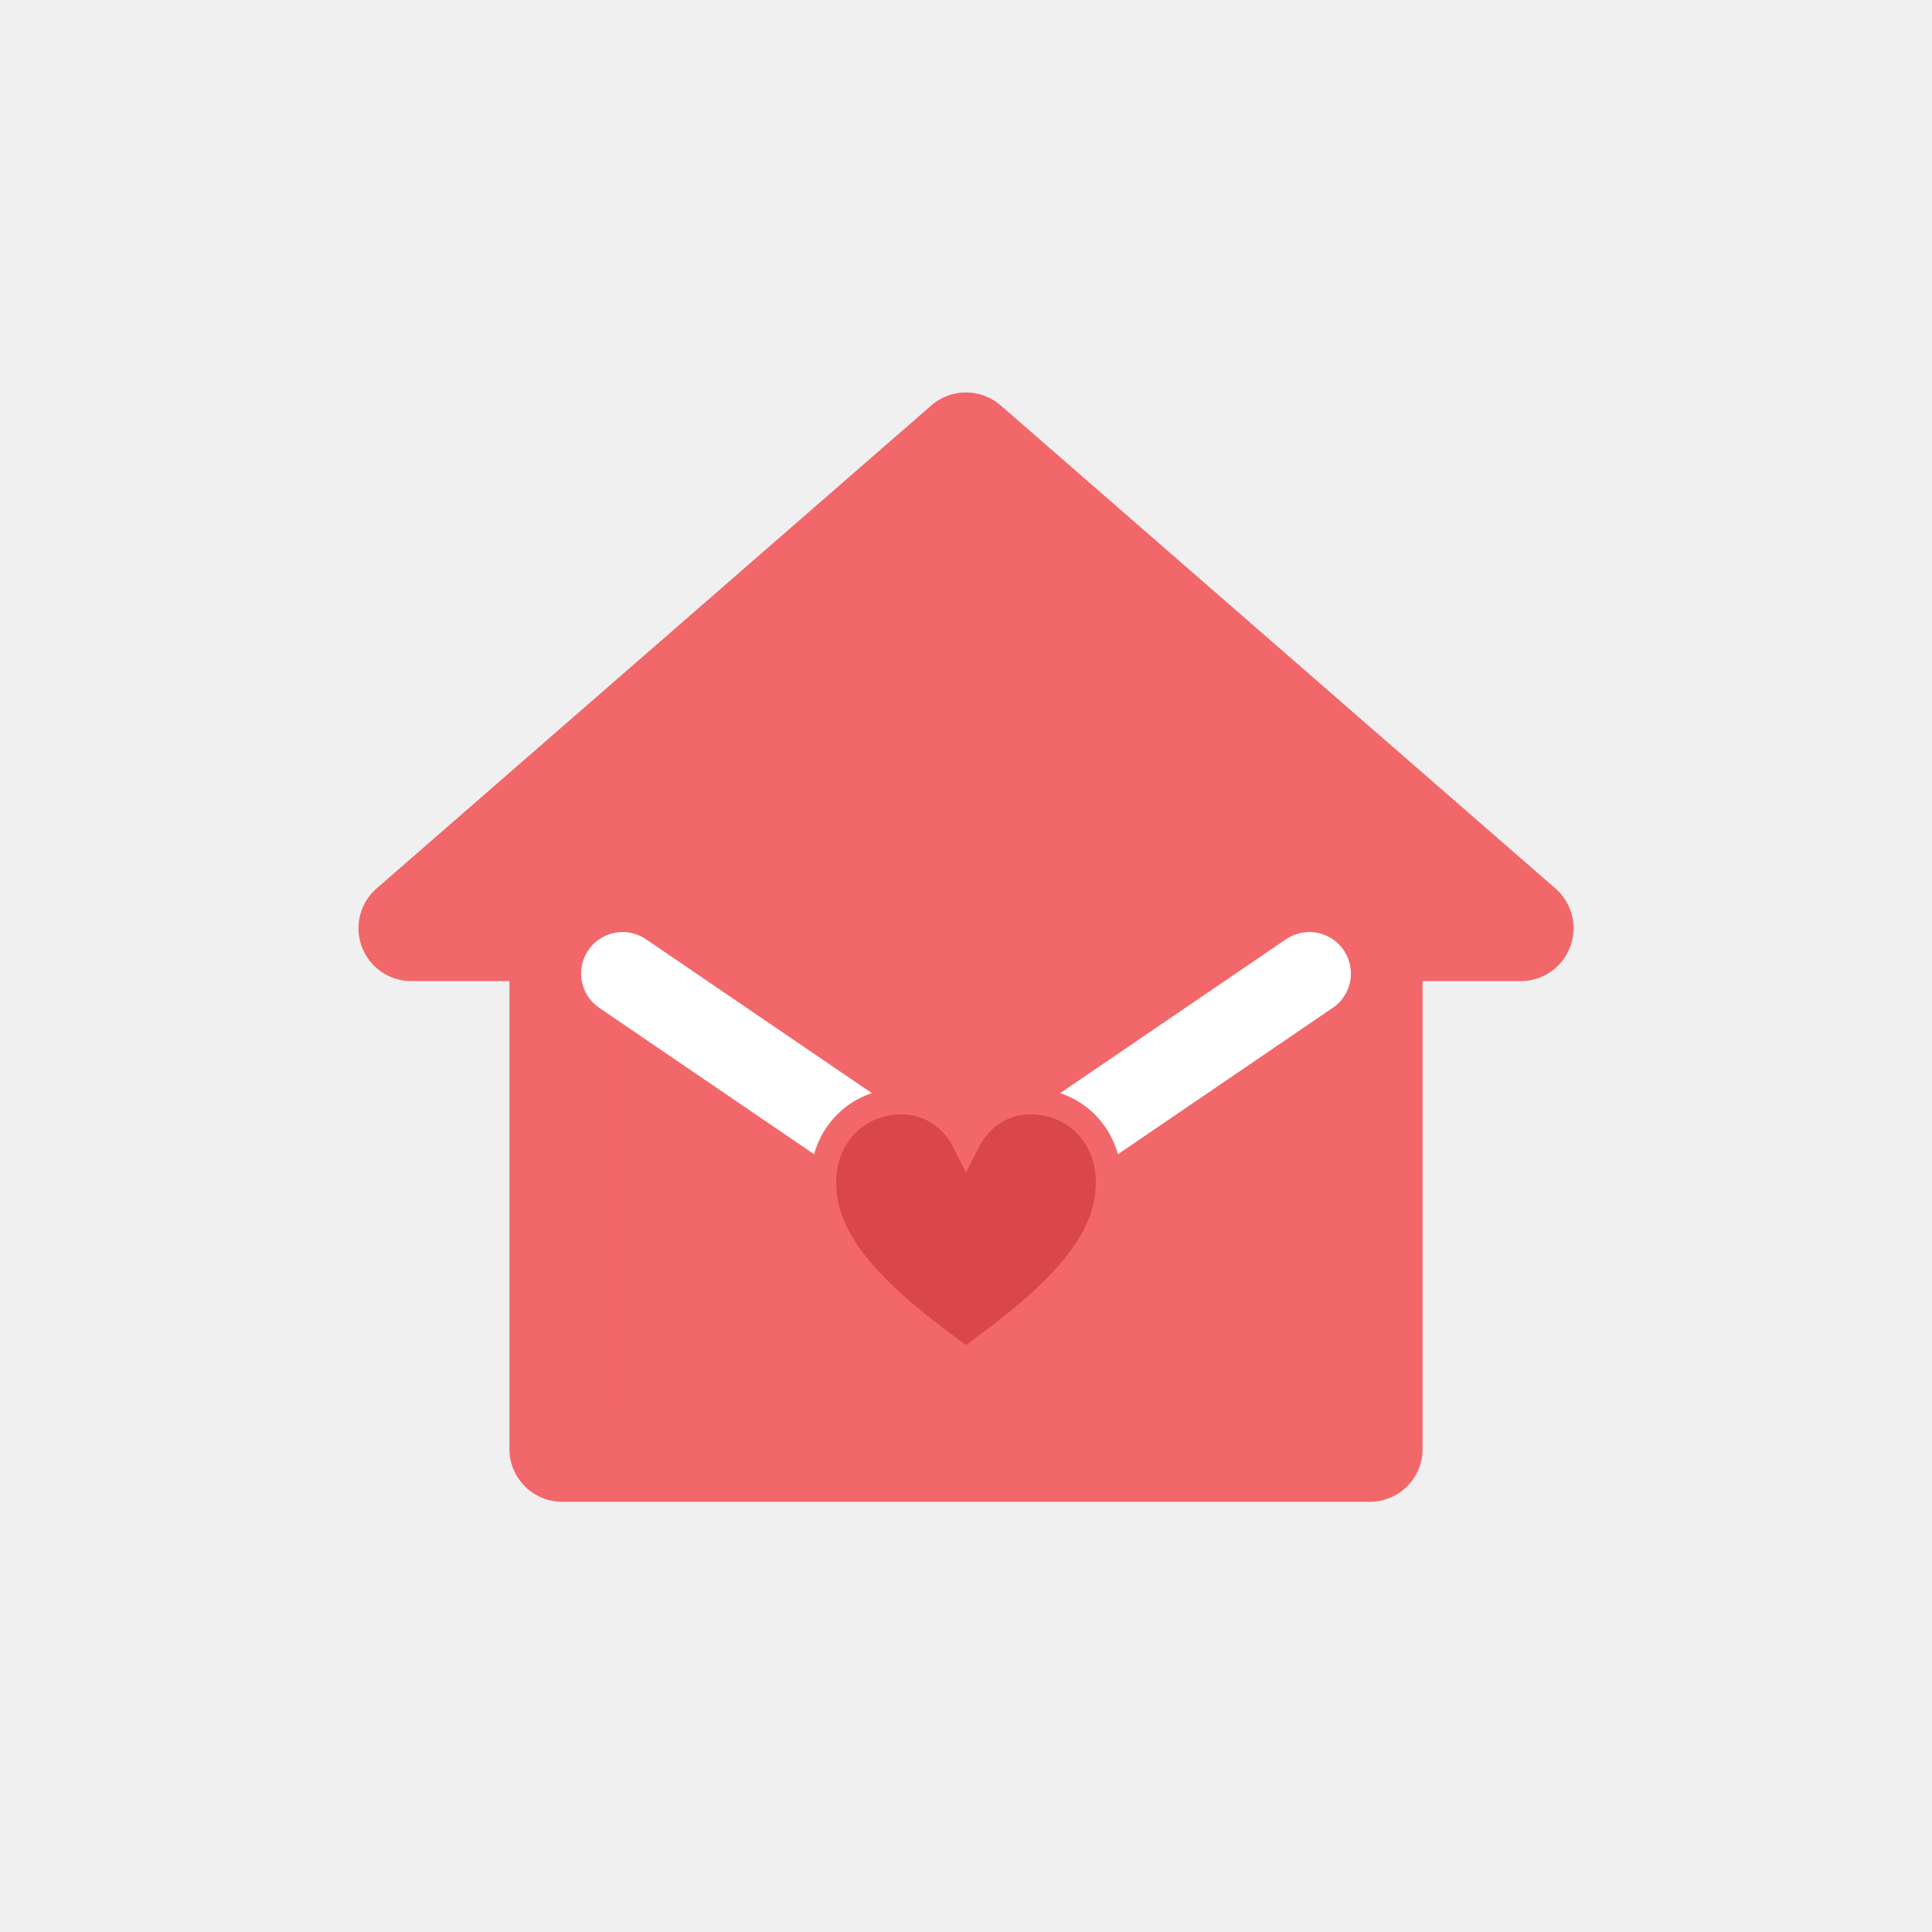
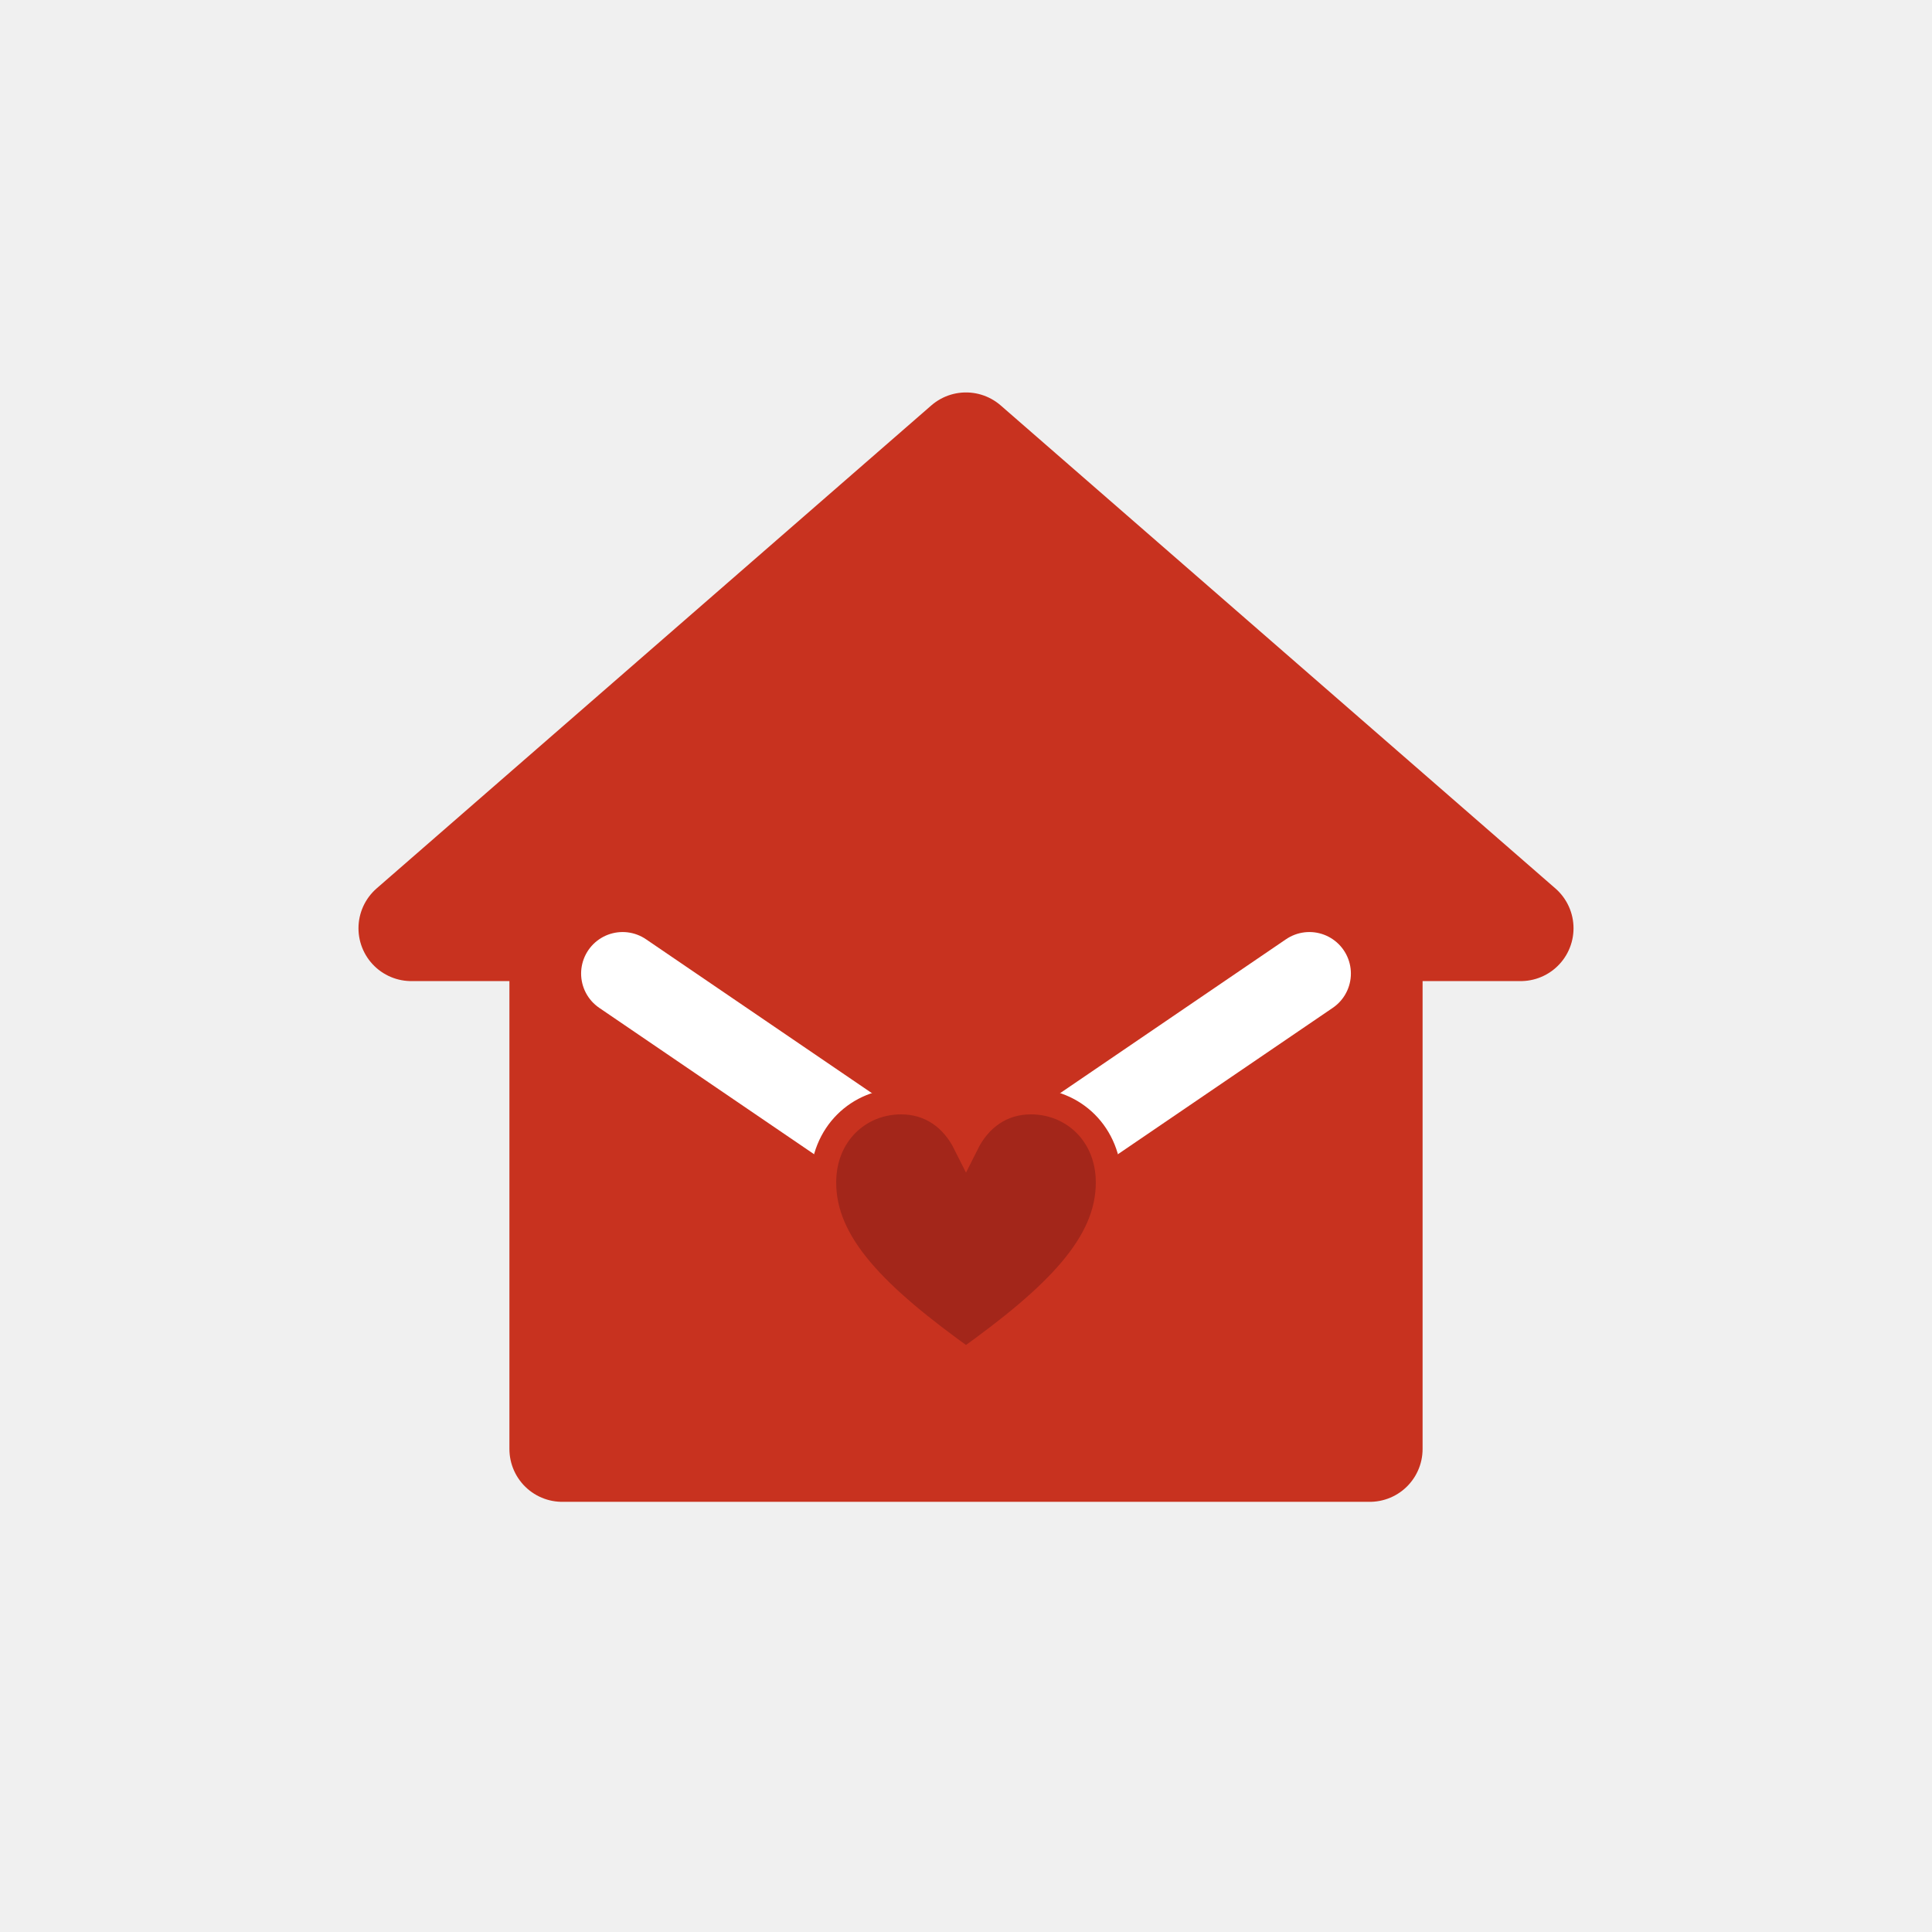
<svg xmlns="http://www.w3.org/2000/svg" width="1024" height="1024" viewBox="0 0 1024 1024">
-   <path d="M512 236 L806 492 L726 492 L726 768 L298 768 L298 492 L218 492 Z" fill="#F2676A" stroke="#F2676A" stroke-width="56" stroke-linejoin="round" />
+   <path d="M512 236 L806 492 L726 492 L726 768 L298 768 L298 492 L218 492 Z" fill="#C8321F" stroke="#C8321F" stroke-width="56" stroke-linejoin="round" />
  <path d="M330 516 L512 640 L694 516" fill="none" stroke="#FFFFFF" stroke-width="44" stroke-linecap="round" stroke-linejoin="round" />
  <g transform="translate(426 570) scale(1.72)">
-     <path d="M50 88 C22 68 6 52 6 33 C6 18 17 8 30 8 C39 8 46 13 50 21 C54 13 61 8 70 8 C83 8 94 18 94 33 C94 52 78 68 50 88 Z" fill="#D9474B" stroke="#F2676A" stroke-width="8" />
+     <path d="M50 88 C22 68 6 52 6 33 C6 18 17 8 30 8 C39 8 46 13 50 21 C54 13 61 8 70 8 C83 8 94 18 94 33 C94 52 78 68 50 88 Z" fill="#A3261A" stroke="#C8321F" stroke-width="8" />
  </g>
</svg>
